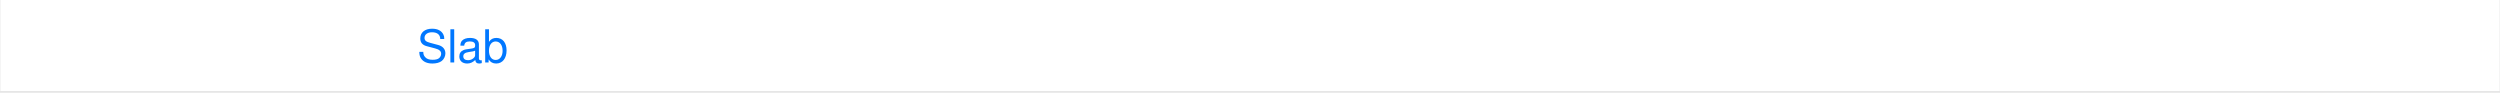
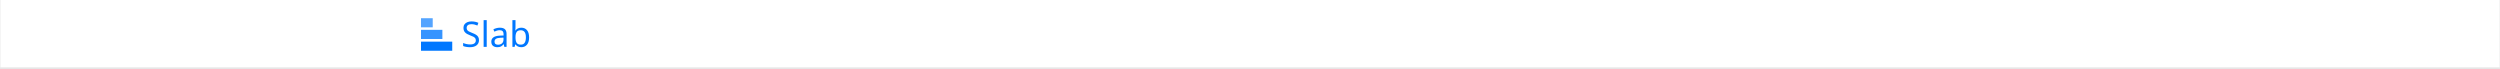
- <svg xmlns="http://www.w3.org/2000/svg" width="1921" height="71" viewBox="0 0 1921 71">
-   <g id="header" transform="translate(0.5)">
-     <rect id="사각형_2" data-name="사각형 2" width="1920" height="70" fill="#fff" />
-     <text id="Slab" transform="translate(320 48)" fill="#07f" font-size="35" font-family="Helvetica">
-       <tspan x="0" y="0">Slab</tspan>
-     </text>
-     <line id="선_33" data-name="선 33" x2="1921" transform="translate(-0.5 70.5)" fill="none" stroke="#e4e4e4" stroke-width="1" />
+ <svg xmlns="http://www.w3.org/2000/svg" id="header" width="1921" height="52.883" viewBox="0 0 1921 52.883">
+   <rect id="사각형_2" data-name="사각형 2" width="1920" height="52" transform="translate(0.5)" fill="#fff" />
+   <text id="Slab" transform="translate(354.5 36)" fill="#07f" font-size="27" font-family="FuturaStd-Book, Futura Std">
+     <tspan x="0" y="0">Slab</tspan>
+   </text>
+   <line id="선_33" data-name="선 33" x2="1921" transform="translate(0 52.383)" fill="none" stroke="#e4e4e4" stroke-width="1" />
+   <g id="그룹_27" data-name="그룹 27" transform="translate(323.5 13.842)">
+     <rect id="사각형_222" data-name="사각형 222" width="24" height="7" transform="translate(0 18.158)" fill="#07f" />
+     <path id="패스_11" data-name="패스 11" d="M0,0H16.425V7.039H0Z" transform="translate(0 9.078)" fill="#3694ff" />
+     <rect id="사각형_223" data-name="사각형 223" width="9" height="7" transform="translate(0 0.158)" fill="#54a4ff" />
  </g>
</svg>
